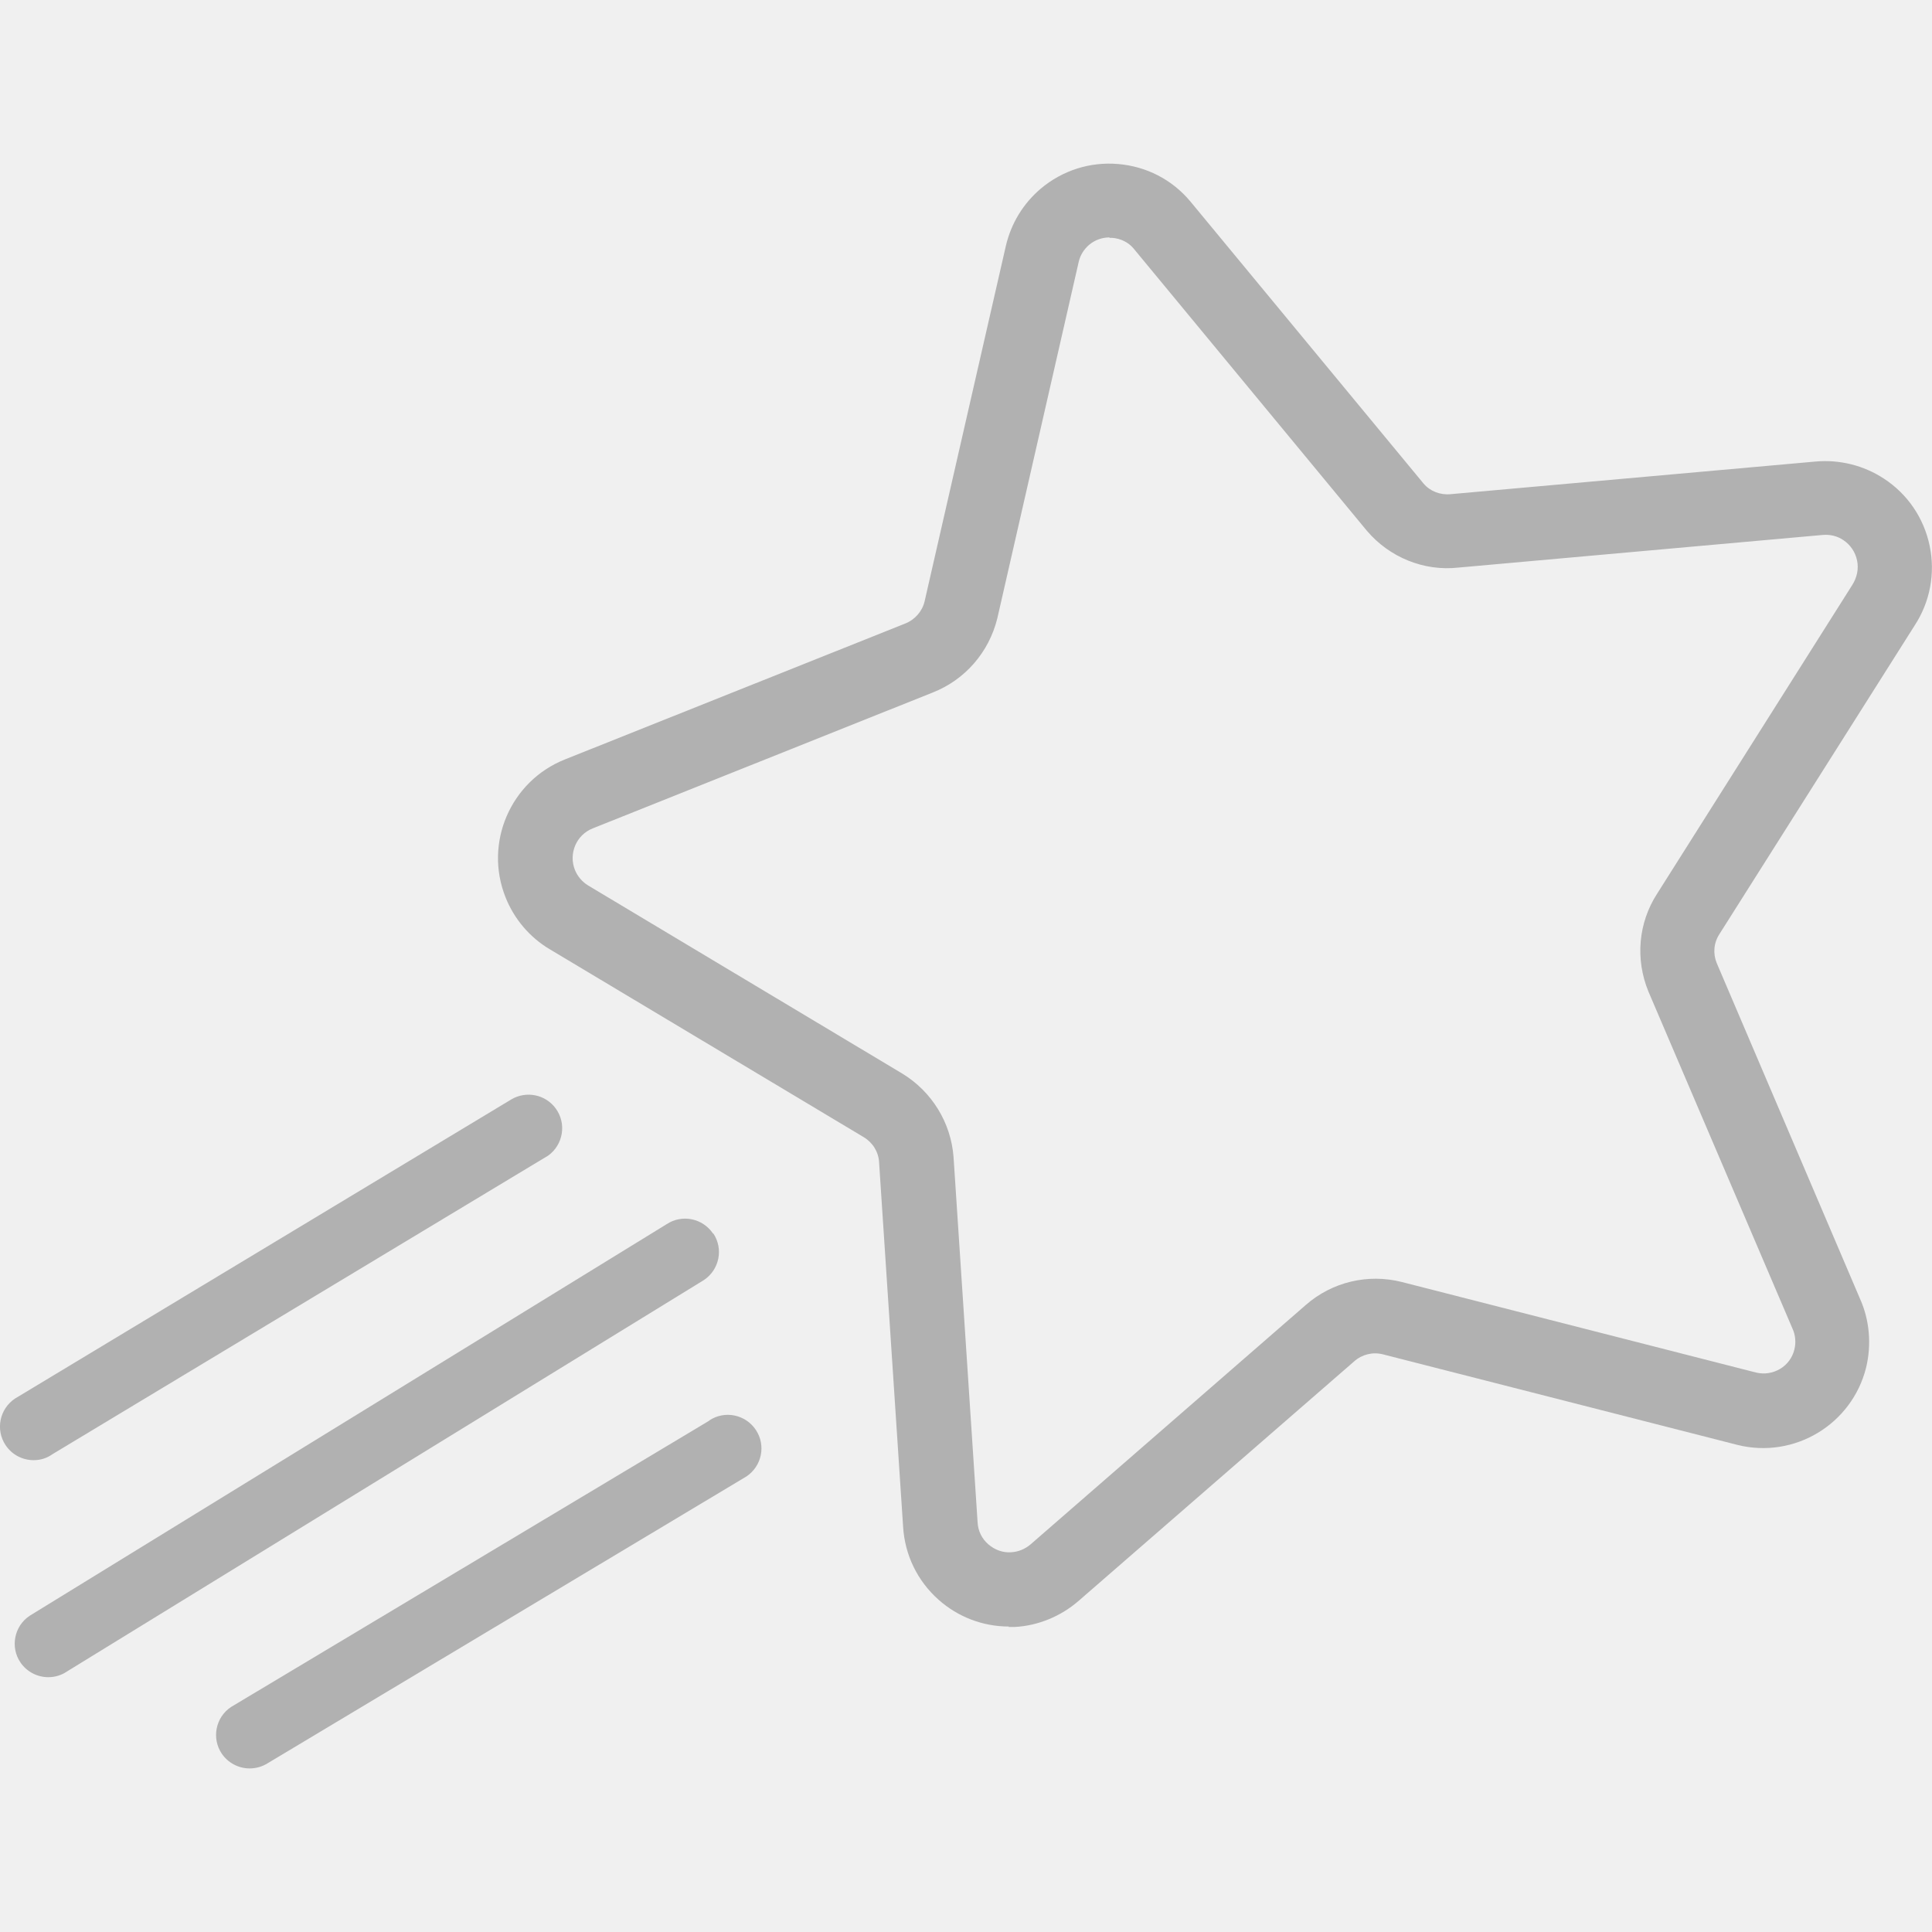
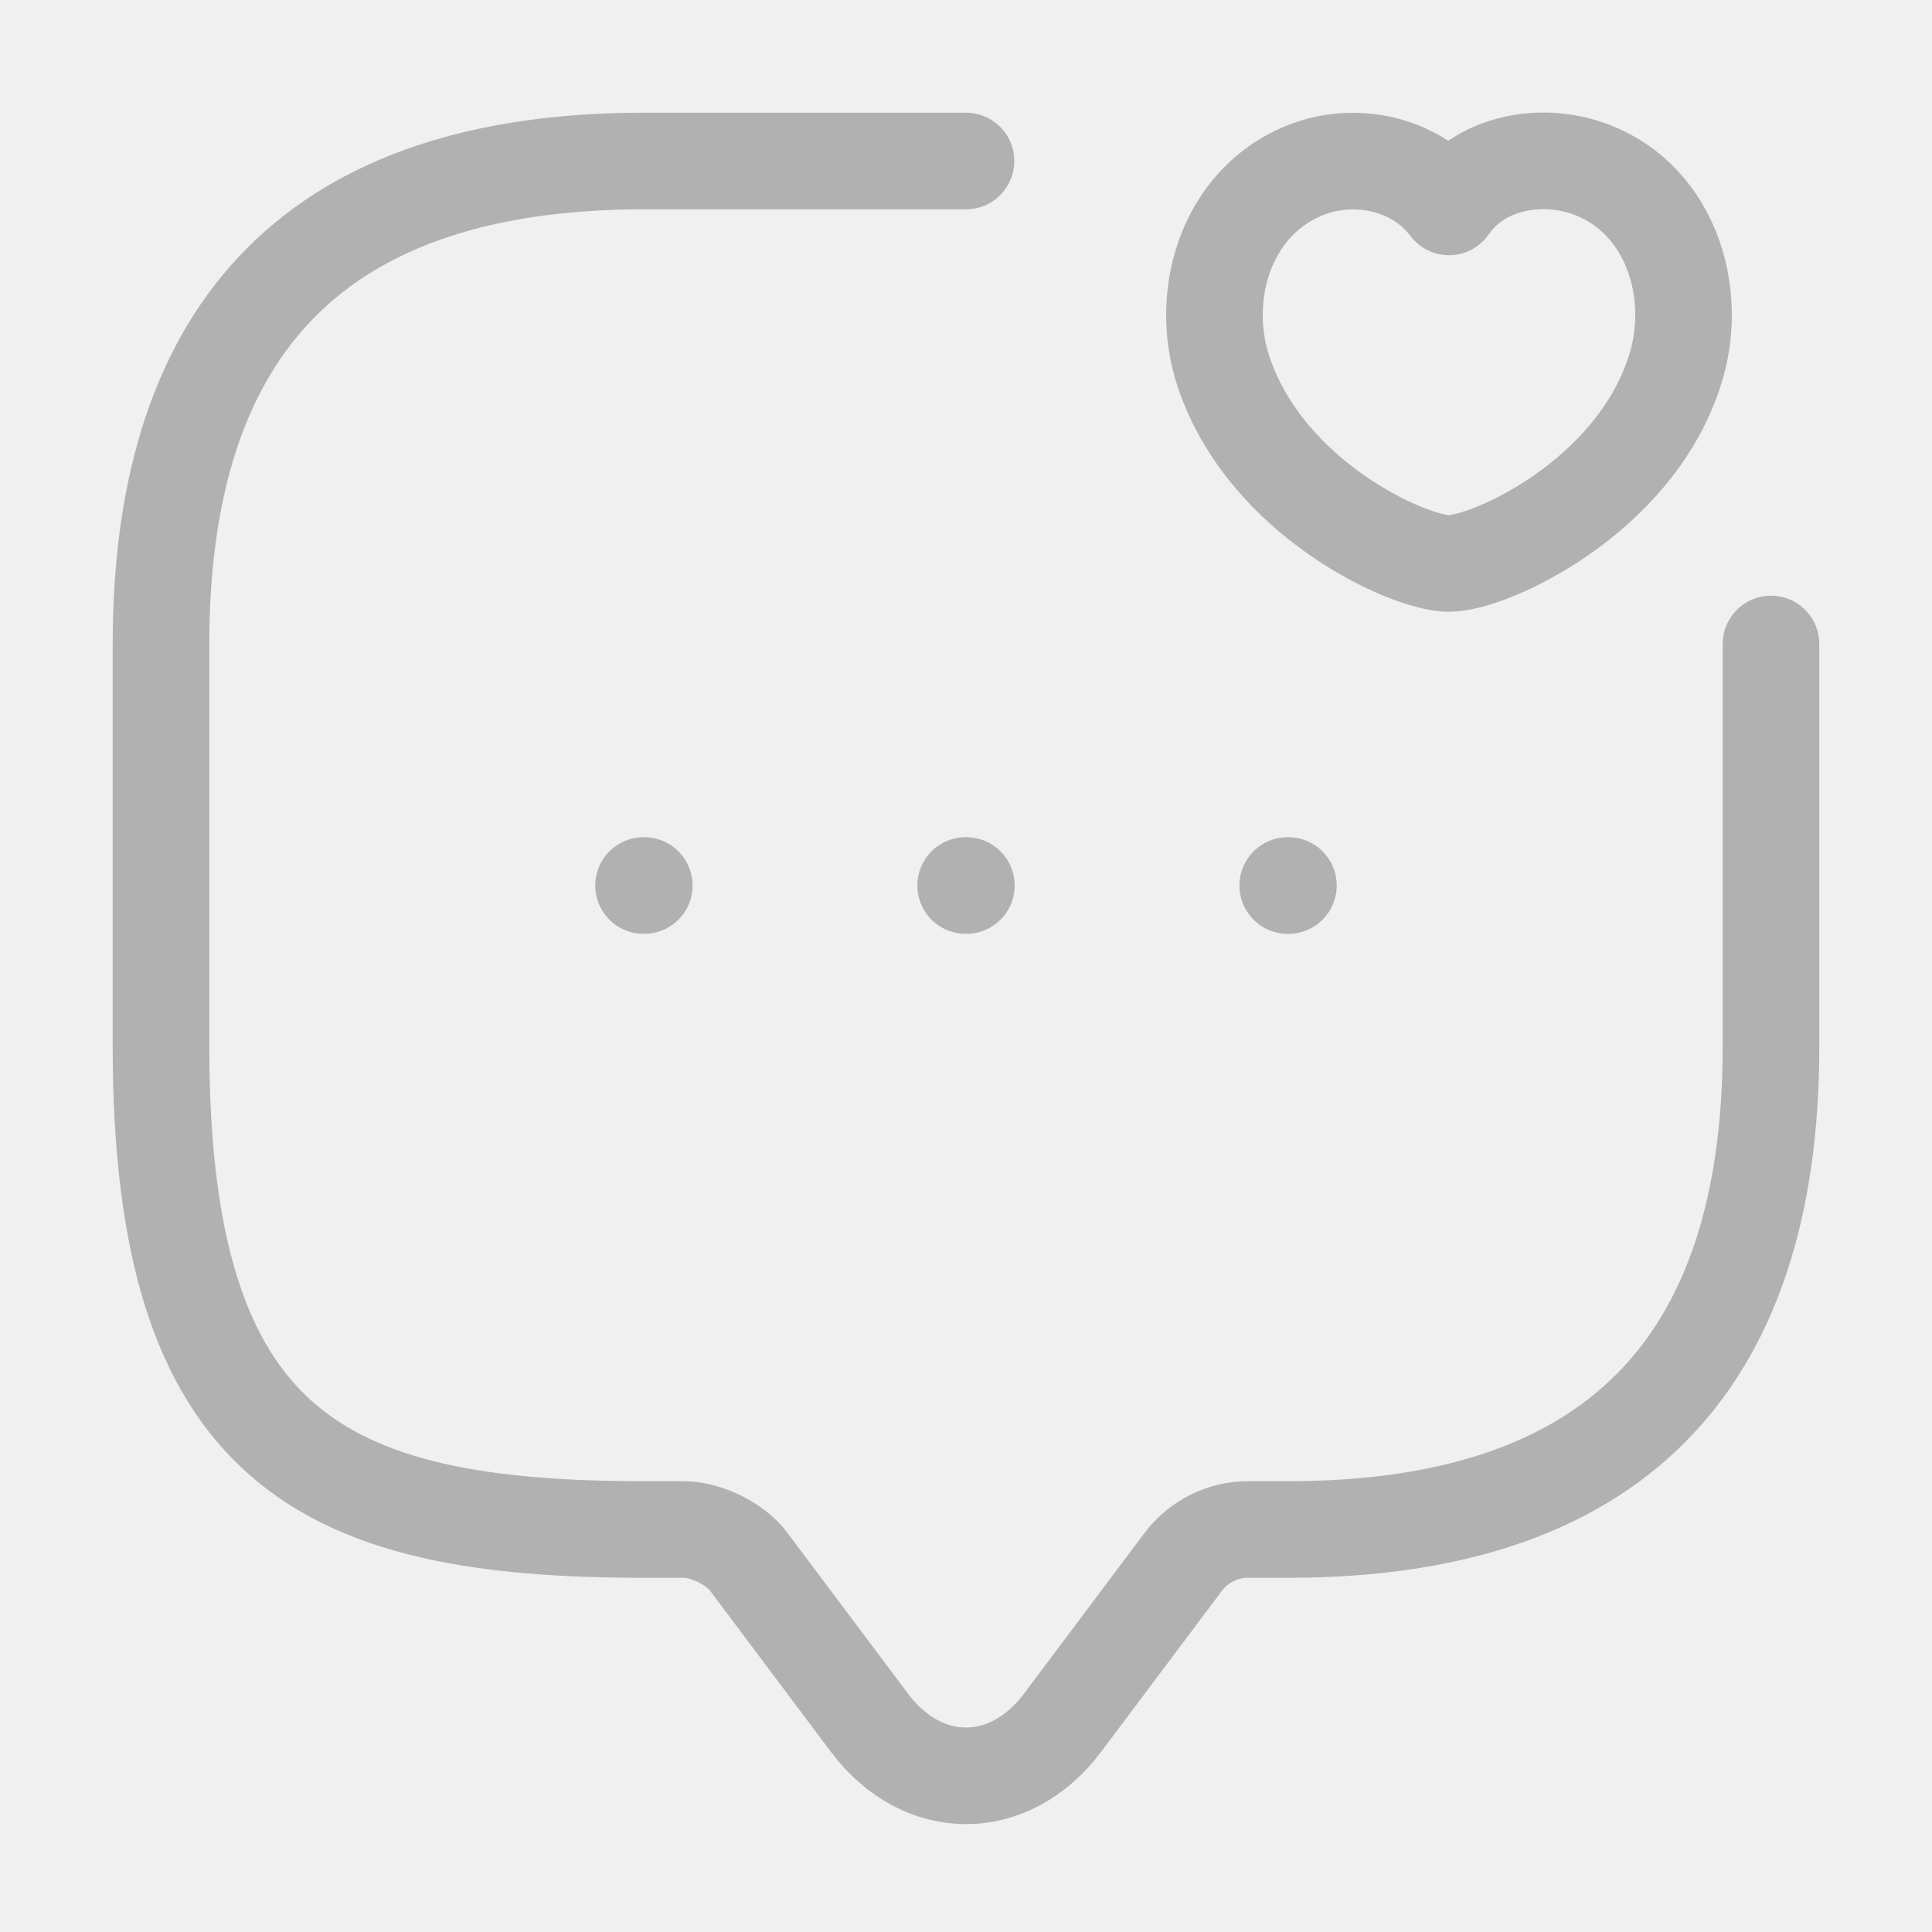
- <svg xmlns="http://www.w3.org/2000/svg" width="90" height="90" viewBox="0 0 90 90" fill="none">
-   <g clip-path="url(#clip0_153_9543)">
-     <path d="M47 75.77C45.79 75.77 44.63 75.33 43.72 74.52C42.73 73.64 42.15 72.43 42.07 71.12L40.95 54.13C40.92 53.65 40.65 53.22 40.23 52.97L25.61 44.22C24.68 43.67 23.95 42.81 23.55 41.8C22.54 39.27 23.78 36.39 26.31 35.38L42.16 29.05C42.62 28.87 42.96 28.48 43.07 28.02L46.86 11.44C47.11 10.39 47.67 9.48 48.48 8.79C49.49 7.94 50.77 7.53 52.08 7.64C53.4 7.75 54.59 8.36 55.44 9.37L66.31 22.52C66.61 22.88 67.09 23.07 67.58 23.02L84.58 21.5C85.69 21.4 86.82 21.68 87.75 22.29C88.86 23.01 89.62 24.13 89.89 25.42C90.16 26.71 89.91 28.04 89.19 29.14L80.1 43.51C79.83 43.92 79.79 44.42 79.97 44.86L86.65 60.51C87.09 61.49 87.19 62.63 86.93 63.71C86.27 66.35 83.59 67.97 80.94 67.31L64.42 63.09C63.95 62.97 63.45 63.09 63.08 63.42L50.24 74.58C49.42 75.29 48.37 75.73 47.28 75.79C47.18 75.79 47.08 75.79 46.98 75.79L47 75.77ZM51.69 11.06C51.34 11.06 51 11.18 50.73 11.41C50.49 11.62 50.32 11.89 50.25 12.2L46.46 28.8C46.07 30.39 44.95 31.67 43.45 32.26L27.61 38.59C26.85 38.89 26.48 39.76 26.78 40.52C26.9 40.82 27.12 41.08 27.4 41.25L42.03 50.01C43.41 50.85 44.3 52.3 44.42 53.9L45.54 70.91C45.56 71.32 45.74 71.68 46.04 71.94C46.34 72.2 46.72 72.34 47.11 72.31C47.44 72.29 47.75 72.16 48 71.95L60.83 60.79C62.05 59.72 63.72 59.32 65.3 59.72L81.81 63.94C82.19 64.03 82.58 63.97 82.92 63.77C83.26 63.57 83.5 63.24 83.59 62.86C83.67 62.54 83.64 62.19 83.5 61.89L76.79 46.19C76.17 44.68 76.32 42.99 77.19 41.64L86.28 27.26C86.51 26.9 86.59 26.5 86.51 26.11C86.43 25.72 86.2 25.38 85.87 25.16C85.59 24.97 85.25 24.89 84.91 24.92L67.94 26.44C66.34 26.62 64.73 25.97 63.67 24.72L52.81 11.58C52.57 11.29 52.21 11.11 51.81 11.08C51.77 11.08 51.73 11.08 51.68 11.08L51.69 11.06Z" fill="#B1B1B1" />
-     <path d="M33.22 57.47C32.74 56.75 31.77 56.55 31.05 57.03L1.38 75.27C0.66 75.75 0.47 76.73 0.95 77.44C1.24 77.87 1.73 78.13 2.25 78.13C2.56 78.13 2.86 78.04 3.11 77.87L32.79 59.63C33.51 59.15 33.71 58.18 33.23 57.46L33.22 57.47Z" fill="#B1B1B1" />
-     <path d="M0.26 67.32C0.55 67.76 1.04 68.02 1.57 68.02C1.88 68.02 2.18 67.93 2.43 67.75L25.54 53.83C26.24 53.32 26.4 52.34 25.89 51.64C25.41 50.98 24.51 50.8 23.81 51.22L0.7 65.15C-0.02 65.63 -0.22 66.6 0.26 67.32Z" fill="#B1B1B1" />
-     <path d="M33.04 66.18L10.76 79.52C10.04 80 9.85 80.98 10.33 81.69C10.62 82.12 11.11 82.38 11.63 82.38C11.94 82.38 12.24 82.29 12.5 82.12L34.77 68.78C35.49 68.3 35.69 67.33 35.21 66.61C34.73 65.89 33.76 65.69 33.04 66.17V66.18Z" fill="#B1B1B1" />
-   </g>
-   <defs>
-     <clipPath id="clip0_153_9543">
-       <rect width="90" height="90" fill="white" />
-     </clipPath>
-   </defs>
+ <svg xmlns="http://www.w3.org/2000/svg" width="80" height="80" viewBox="0 0 80 80" fill="none">
+   <path d="M73.333 26.666V43.333C73.333 56.666 66.667 63.333 53.333 63.333H51.667C50.633 63.333 49.633 63.833 49 64.666L44 71.333C41.8 74.266 38.2 74.266 36 71.333L31 64.666C30.467 63.933 29.233 63.333 28.333 63.333H26.667C13.333 63.333 6.667 60 6.667 43.333V26.666C6.667 13.333 13.333 6.667 26.667 6.667H40" stroke="#B1B1B1" stroke-width="4" stroke-miterlimit="10" stroke-linecap="round" stroke-linejoin="round" />
+   <path d="M50.667 15.4C49.567 12.1 50.867 8.033 54.467 6.9C56.333 6.333 58.667 6.8 60 8.567C61.267 6.733 63.667 6.333 65.533 6.9C69.133 8 70.433 12.1 69.333 15.4C67.633 20.633 61.667 23.333 60 23.333C58.333 23.333 52.433 20.667 50.667 15.4Z" stroke="#B1B1B1" stroke-width="4" stroke-linecap="round" stroke-linejoin="round" />
+   <path d="M53.322 36.667H53.351" stroke="#B1B1B1" stroke-width="4" stroke-linecap="round" stroke-linejoin="round" />
+   <path d="M39.985 36.667H40.015" stroke="#B1B1B1" stroke-width="4" stroke-linecap="round" stroke-linejoin="round" />
+   <path d="M26.648 36.667H26.678" stroke="#B1B1B1" stroke-width="4" stroke-linecap="round" stroke-linejoin="round" />
</svg>
